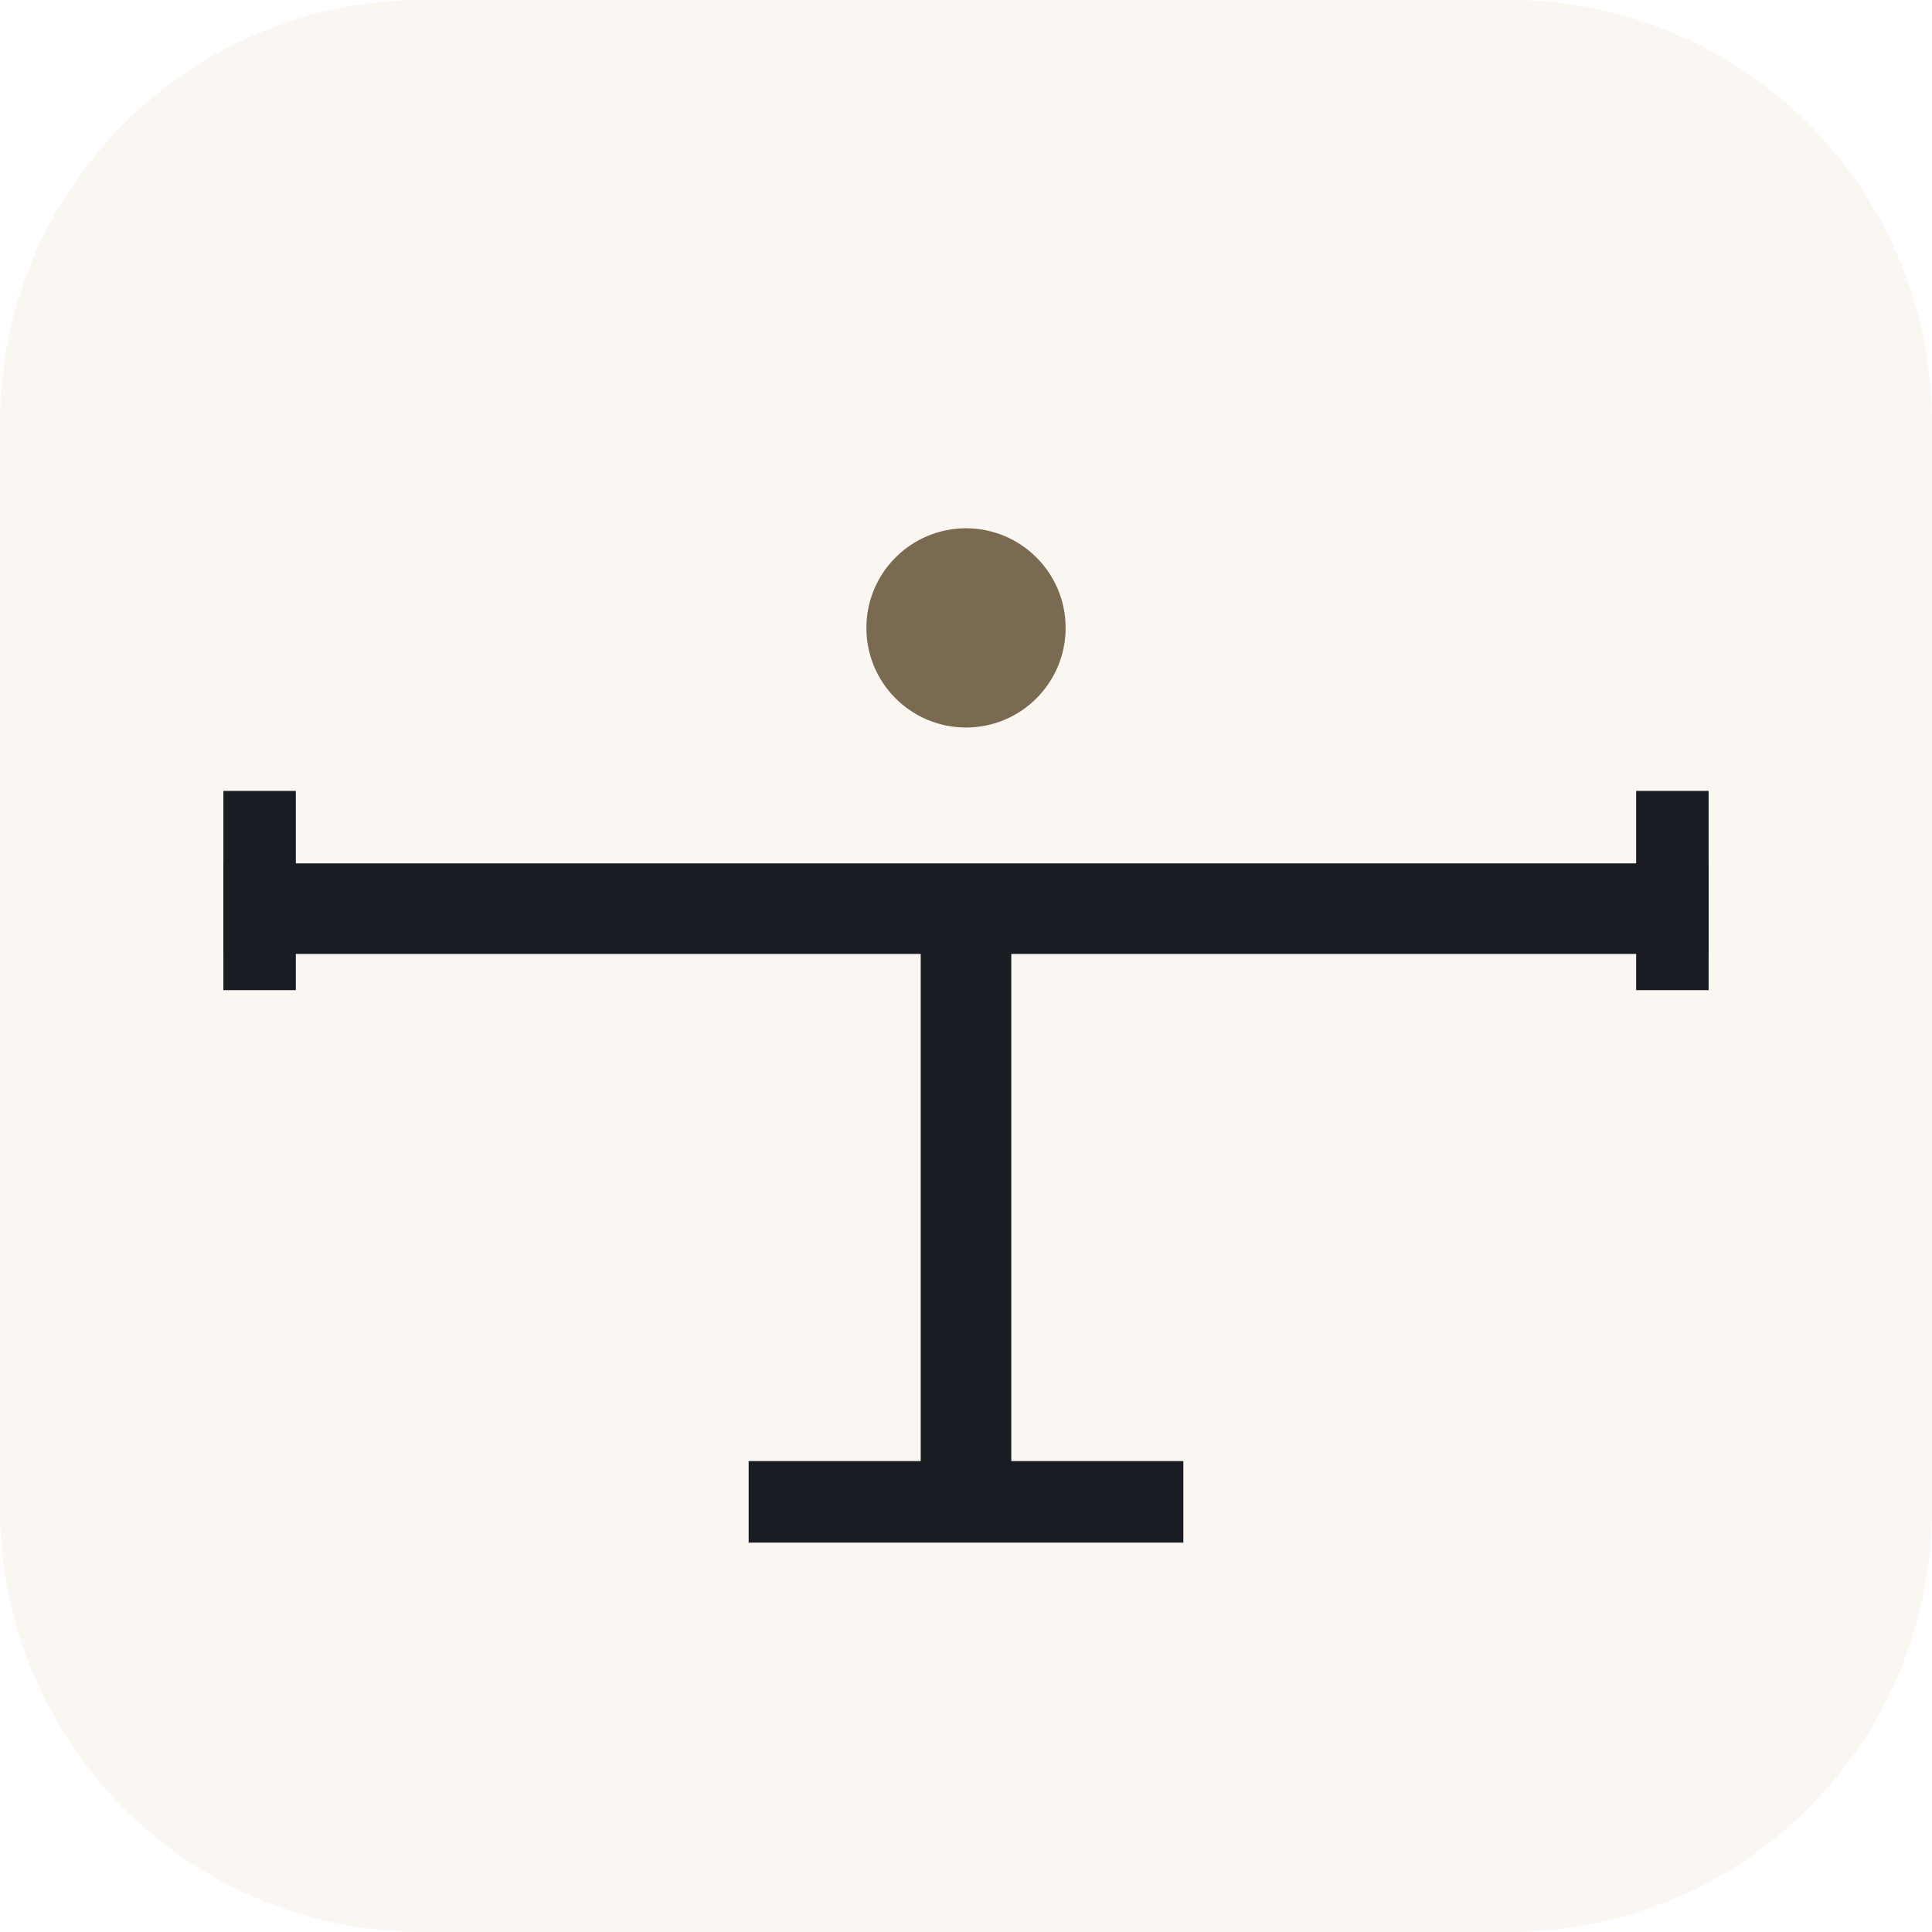
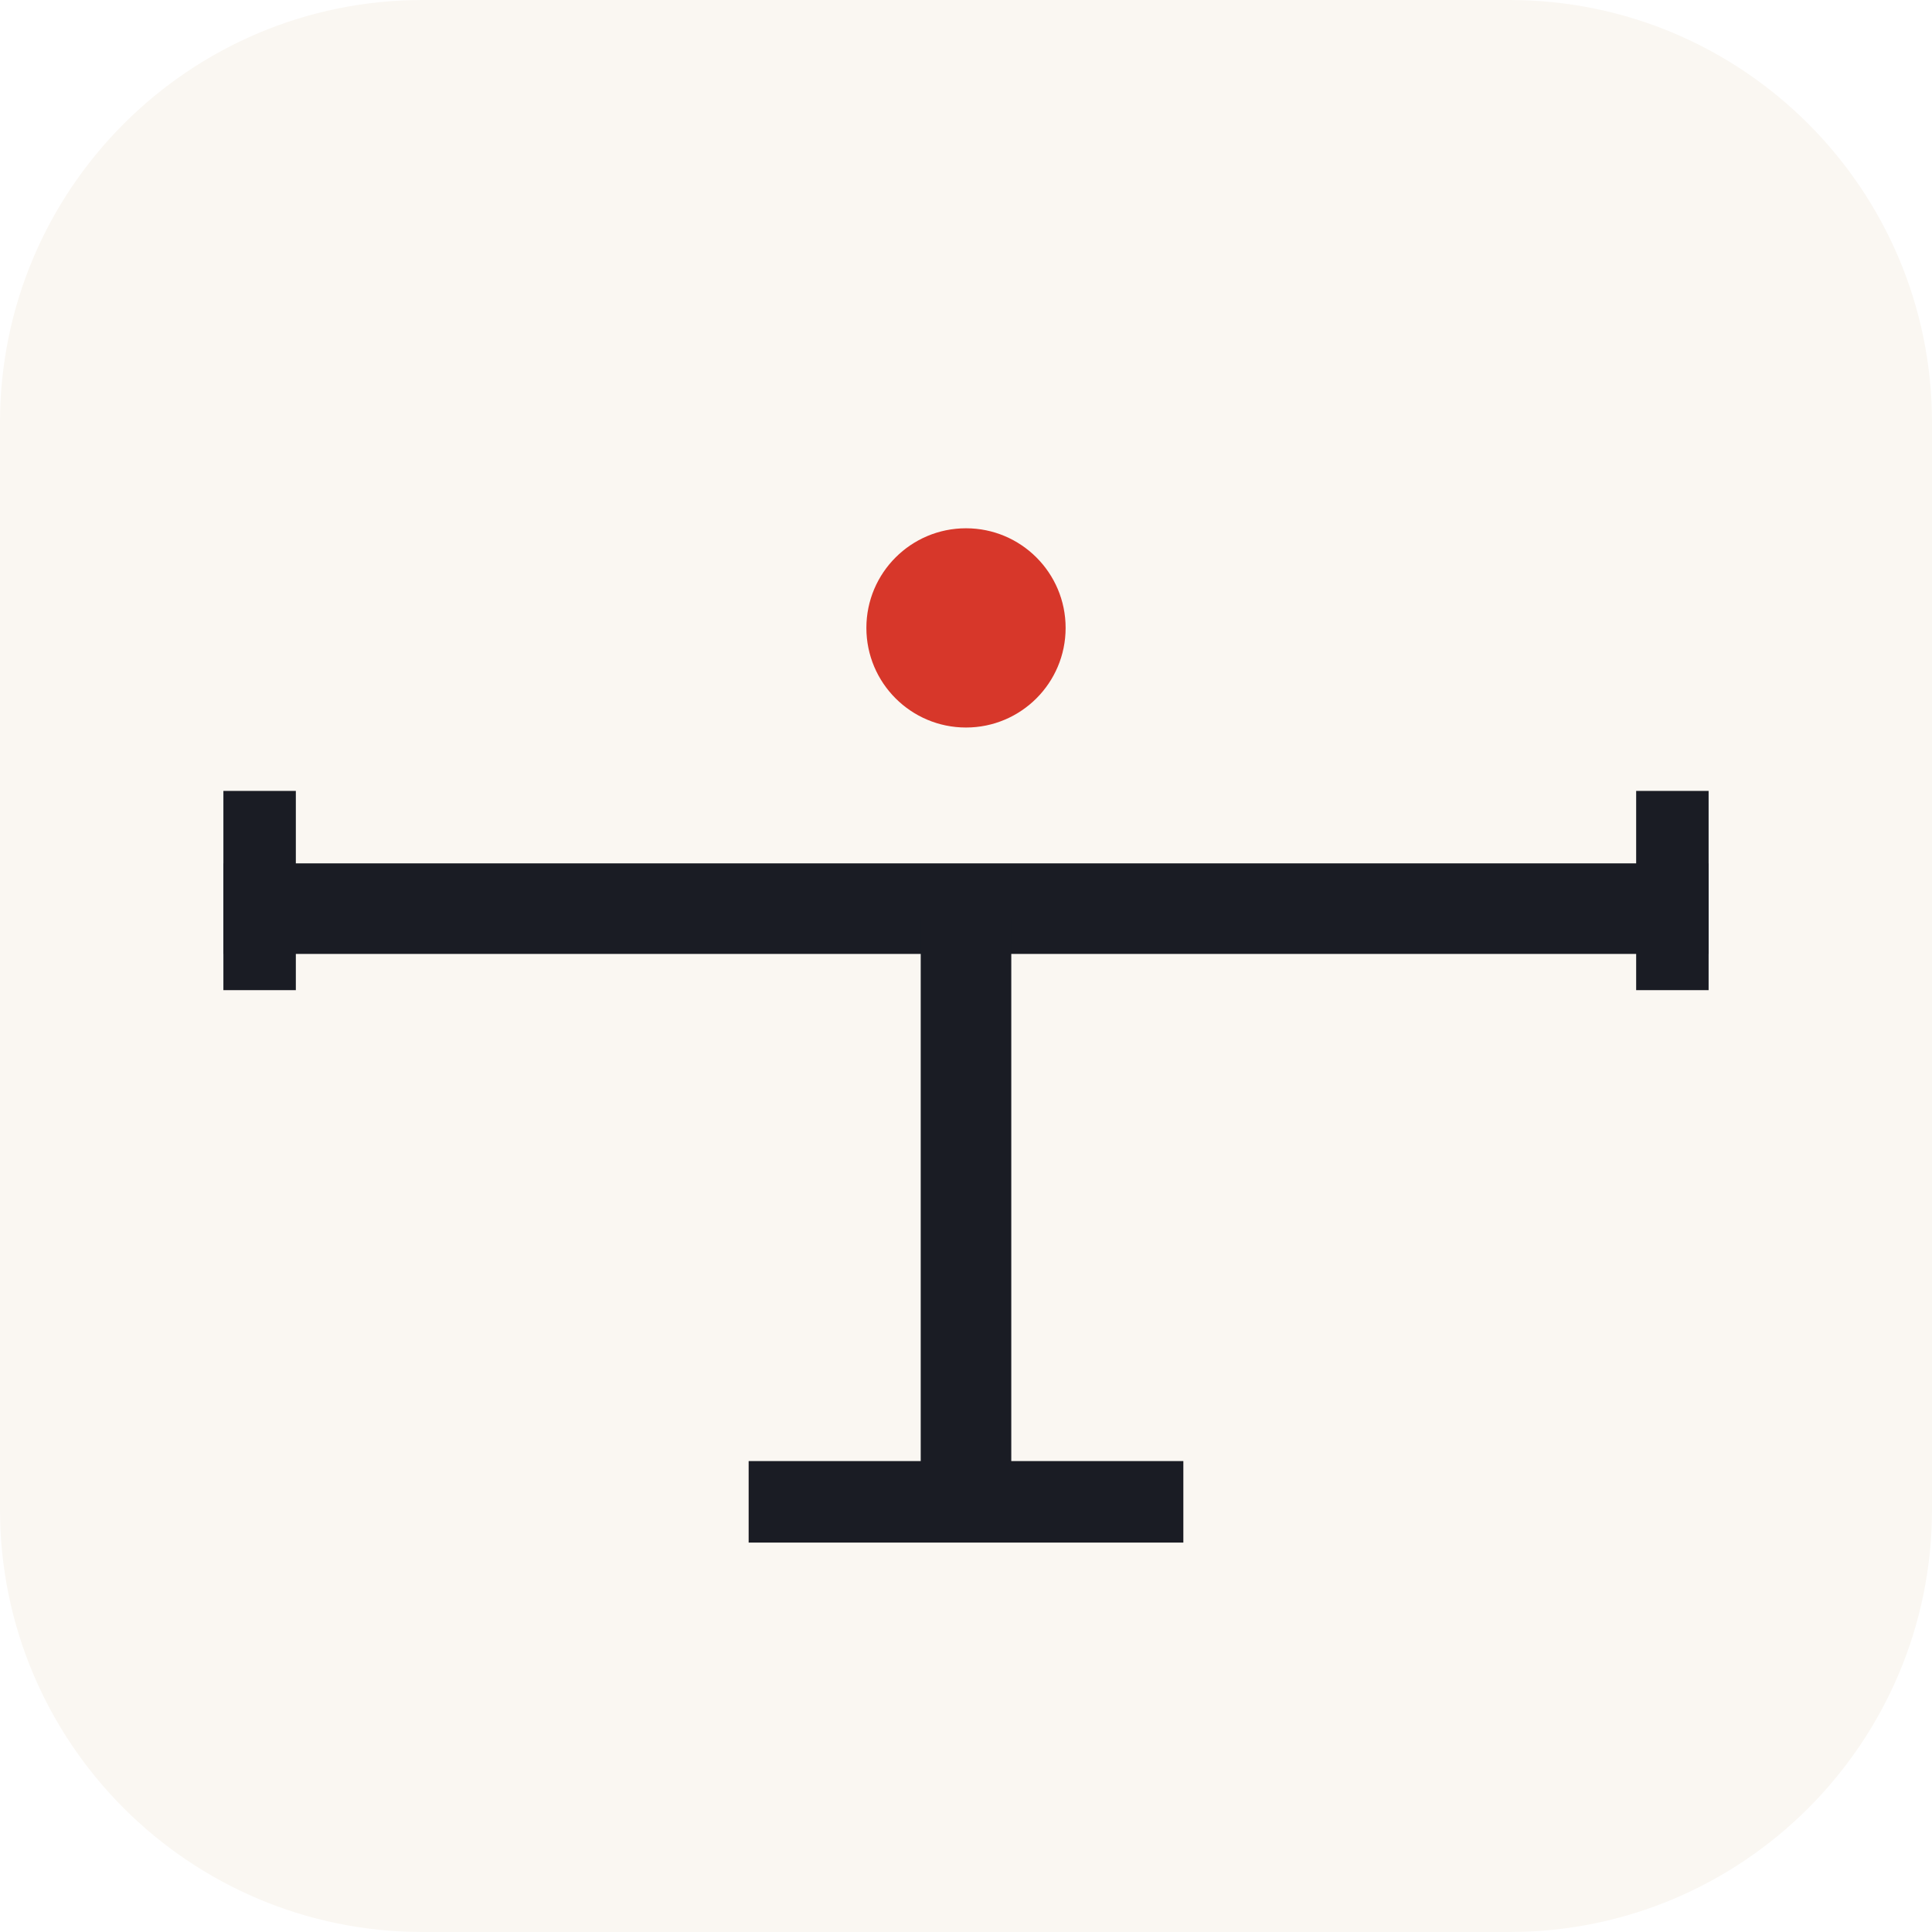
<svg xmlns="http://www.w3.org/2000/svg" viewBox="0 0 64 64">
  <rect width="64" height="64" rx="14" fill="#FAF7F2" />
  <g transform="translate(2 4) scale(.3)">
    <rect x="18" y="82" width="164" height="10" fill="#1A1C24" />
    <rect x="18" y="74" width="8" height="22" fill="#1A1C24" />
    <rect x="174" y="74" width="8" height="22" fill="#1A1C24" />
    <rect x="95" y="88" width="10" height="64" fill="#1A1C24" />
    <rect x="76" y="148" width="48" height="9" fill="#1A1C24" />
-     <circle cx="100" cy="56" r="11" fill="#7A6A52" />
+     <circle cx="100" cy="56" r="11" fill="#D7372A" />
  </g>
</svg>
